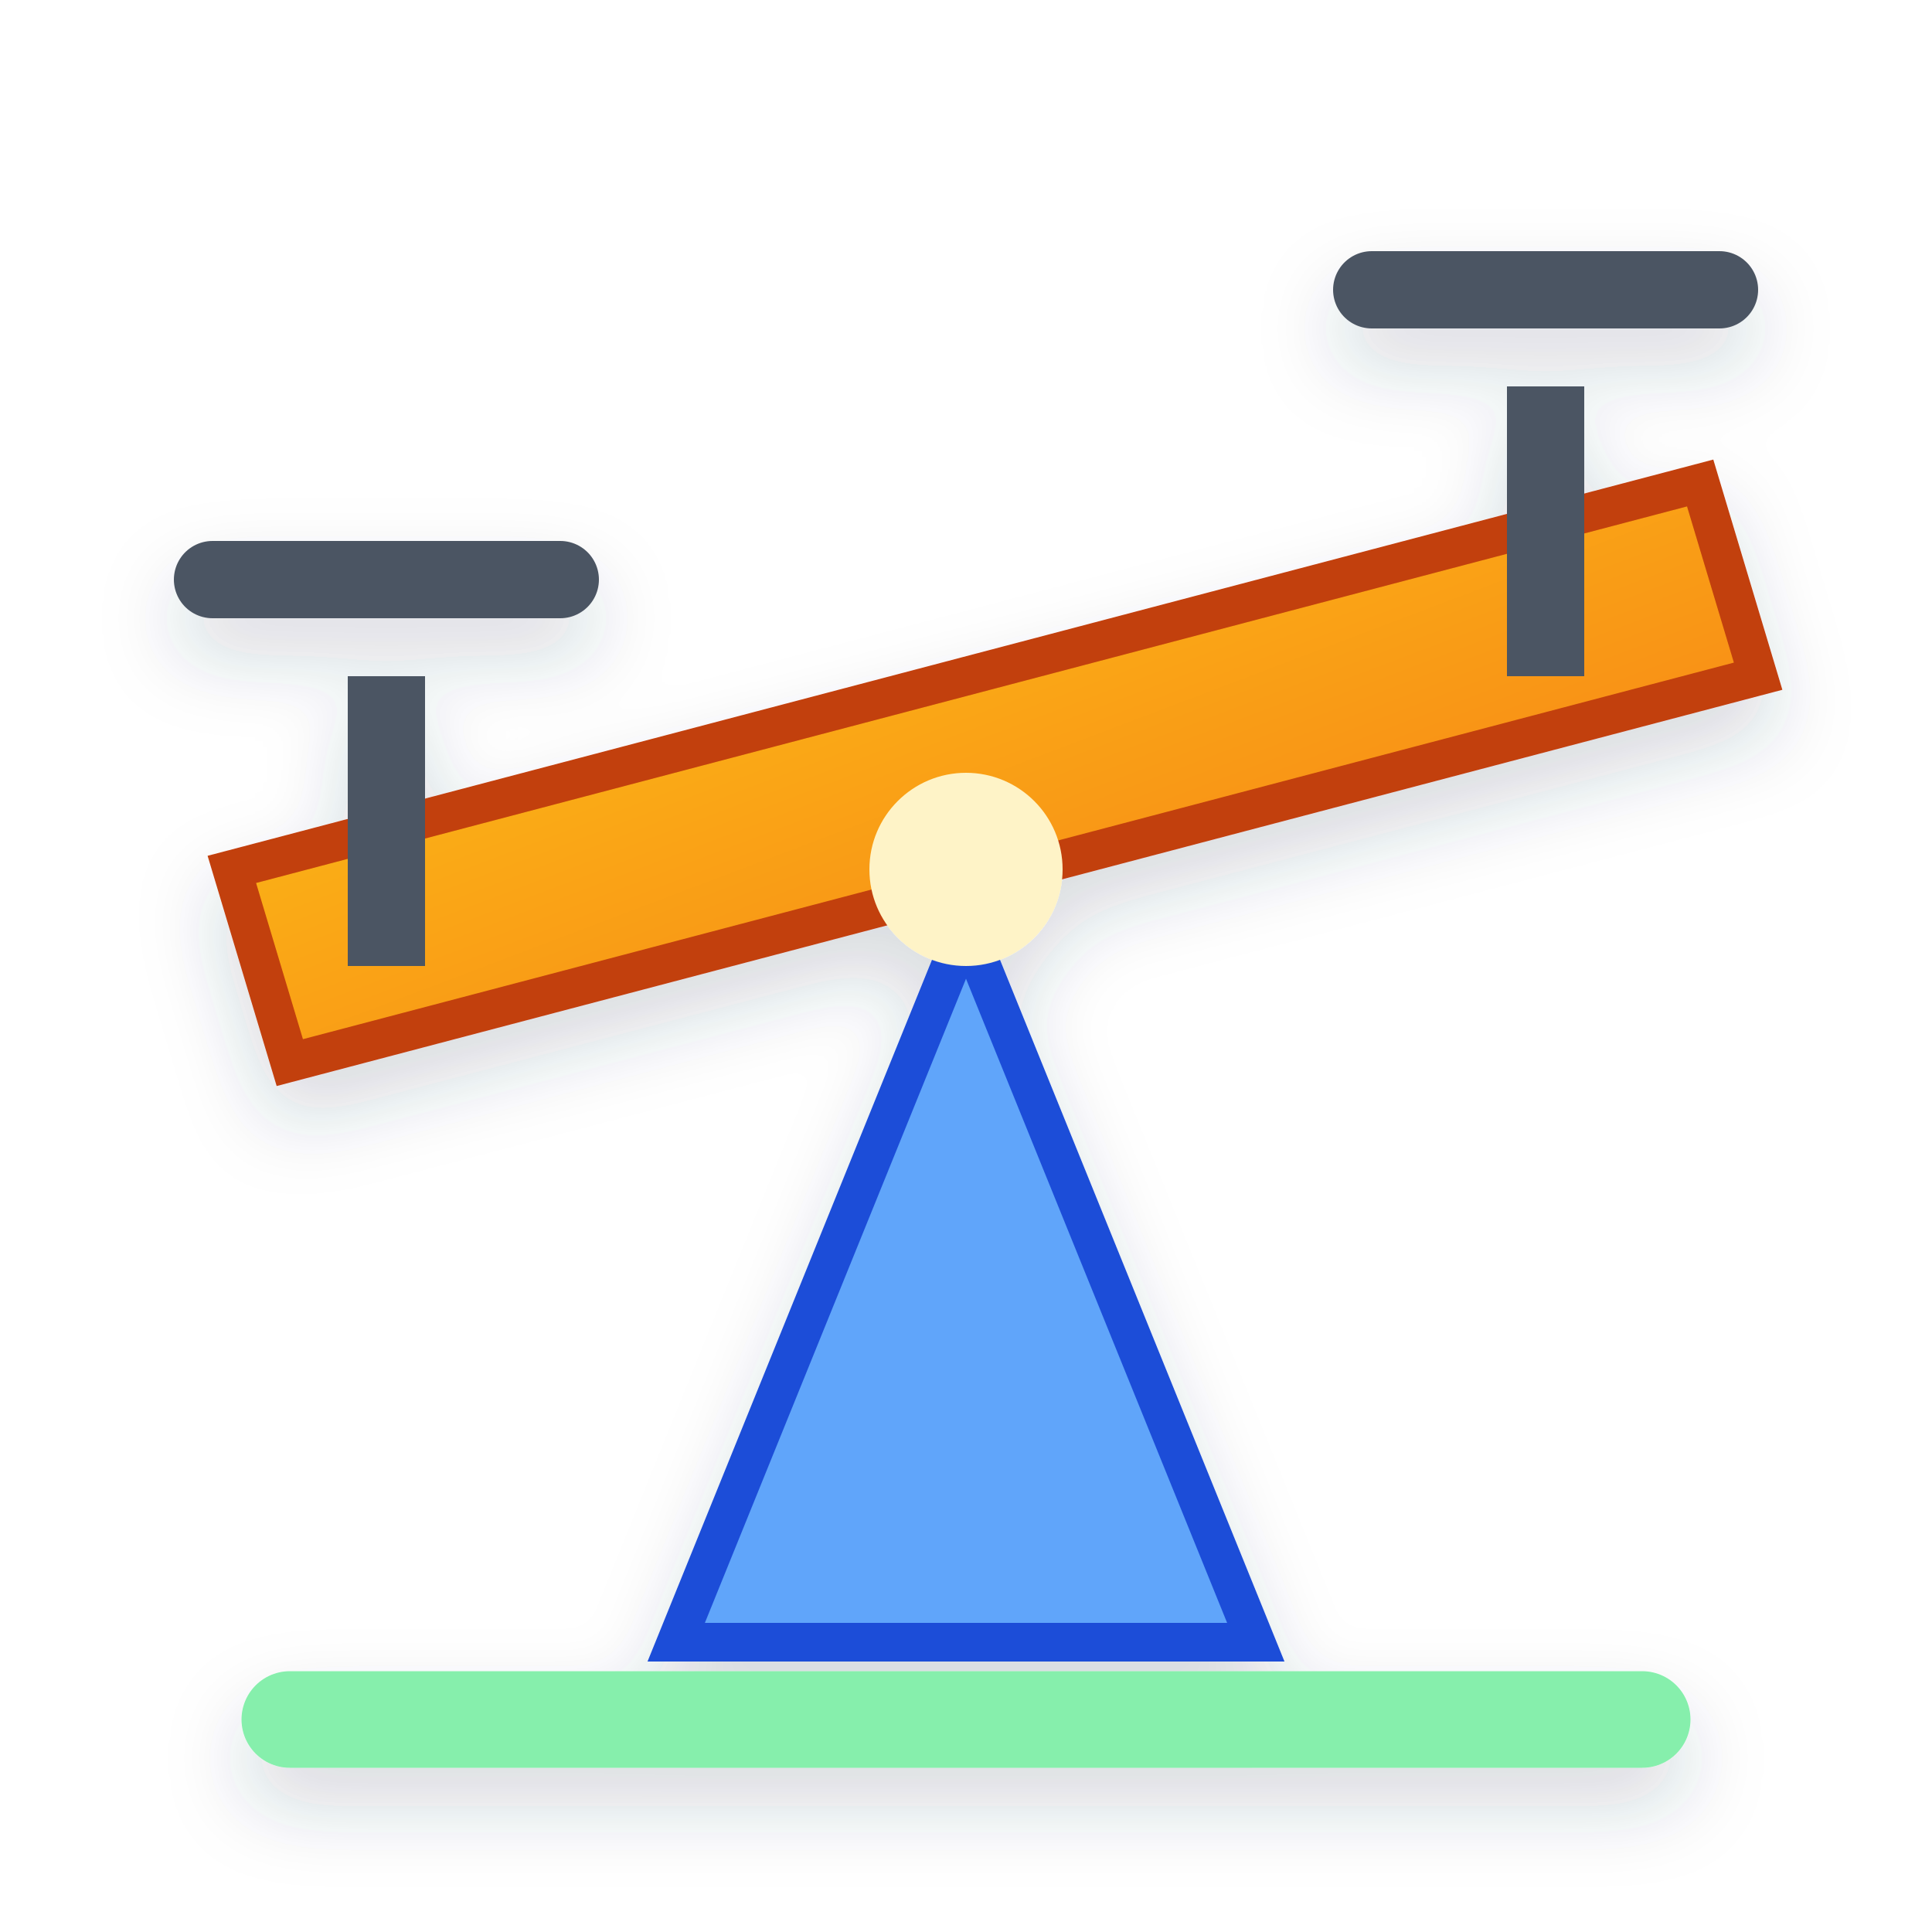
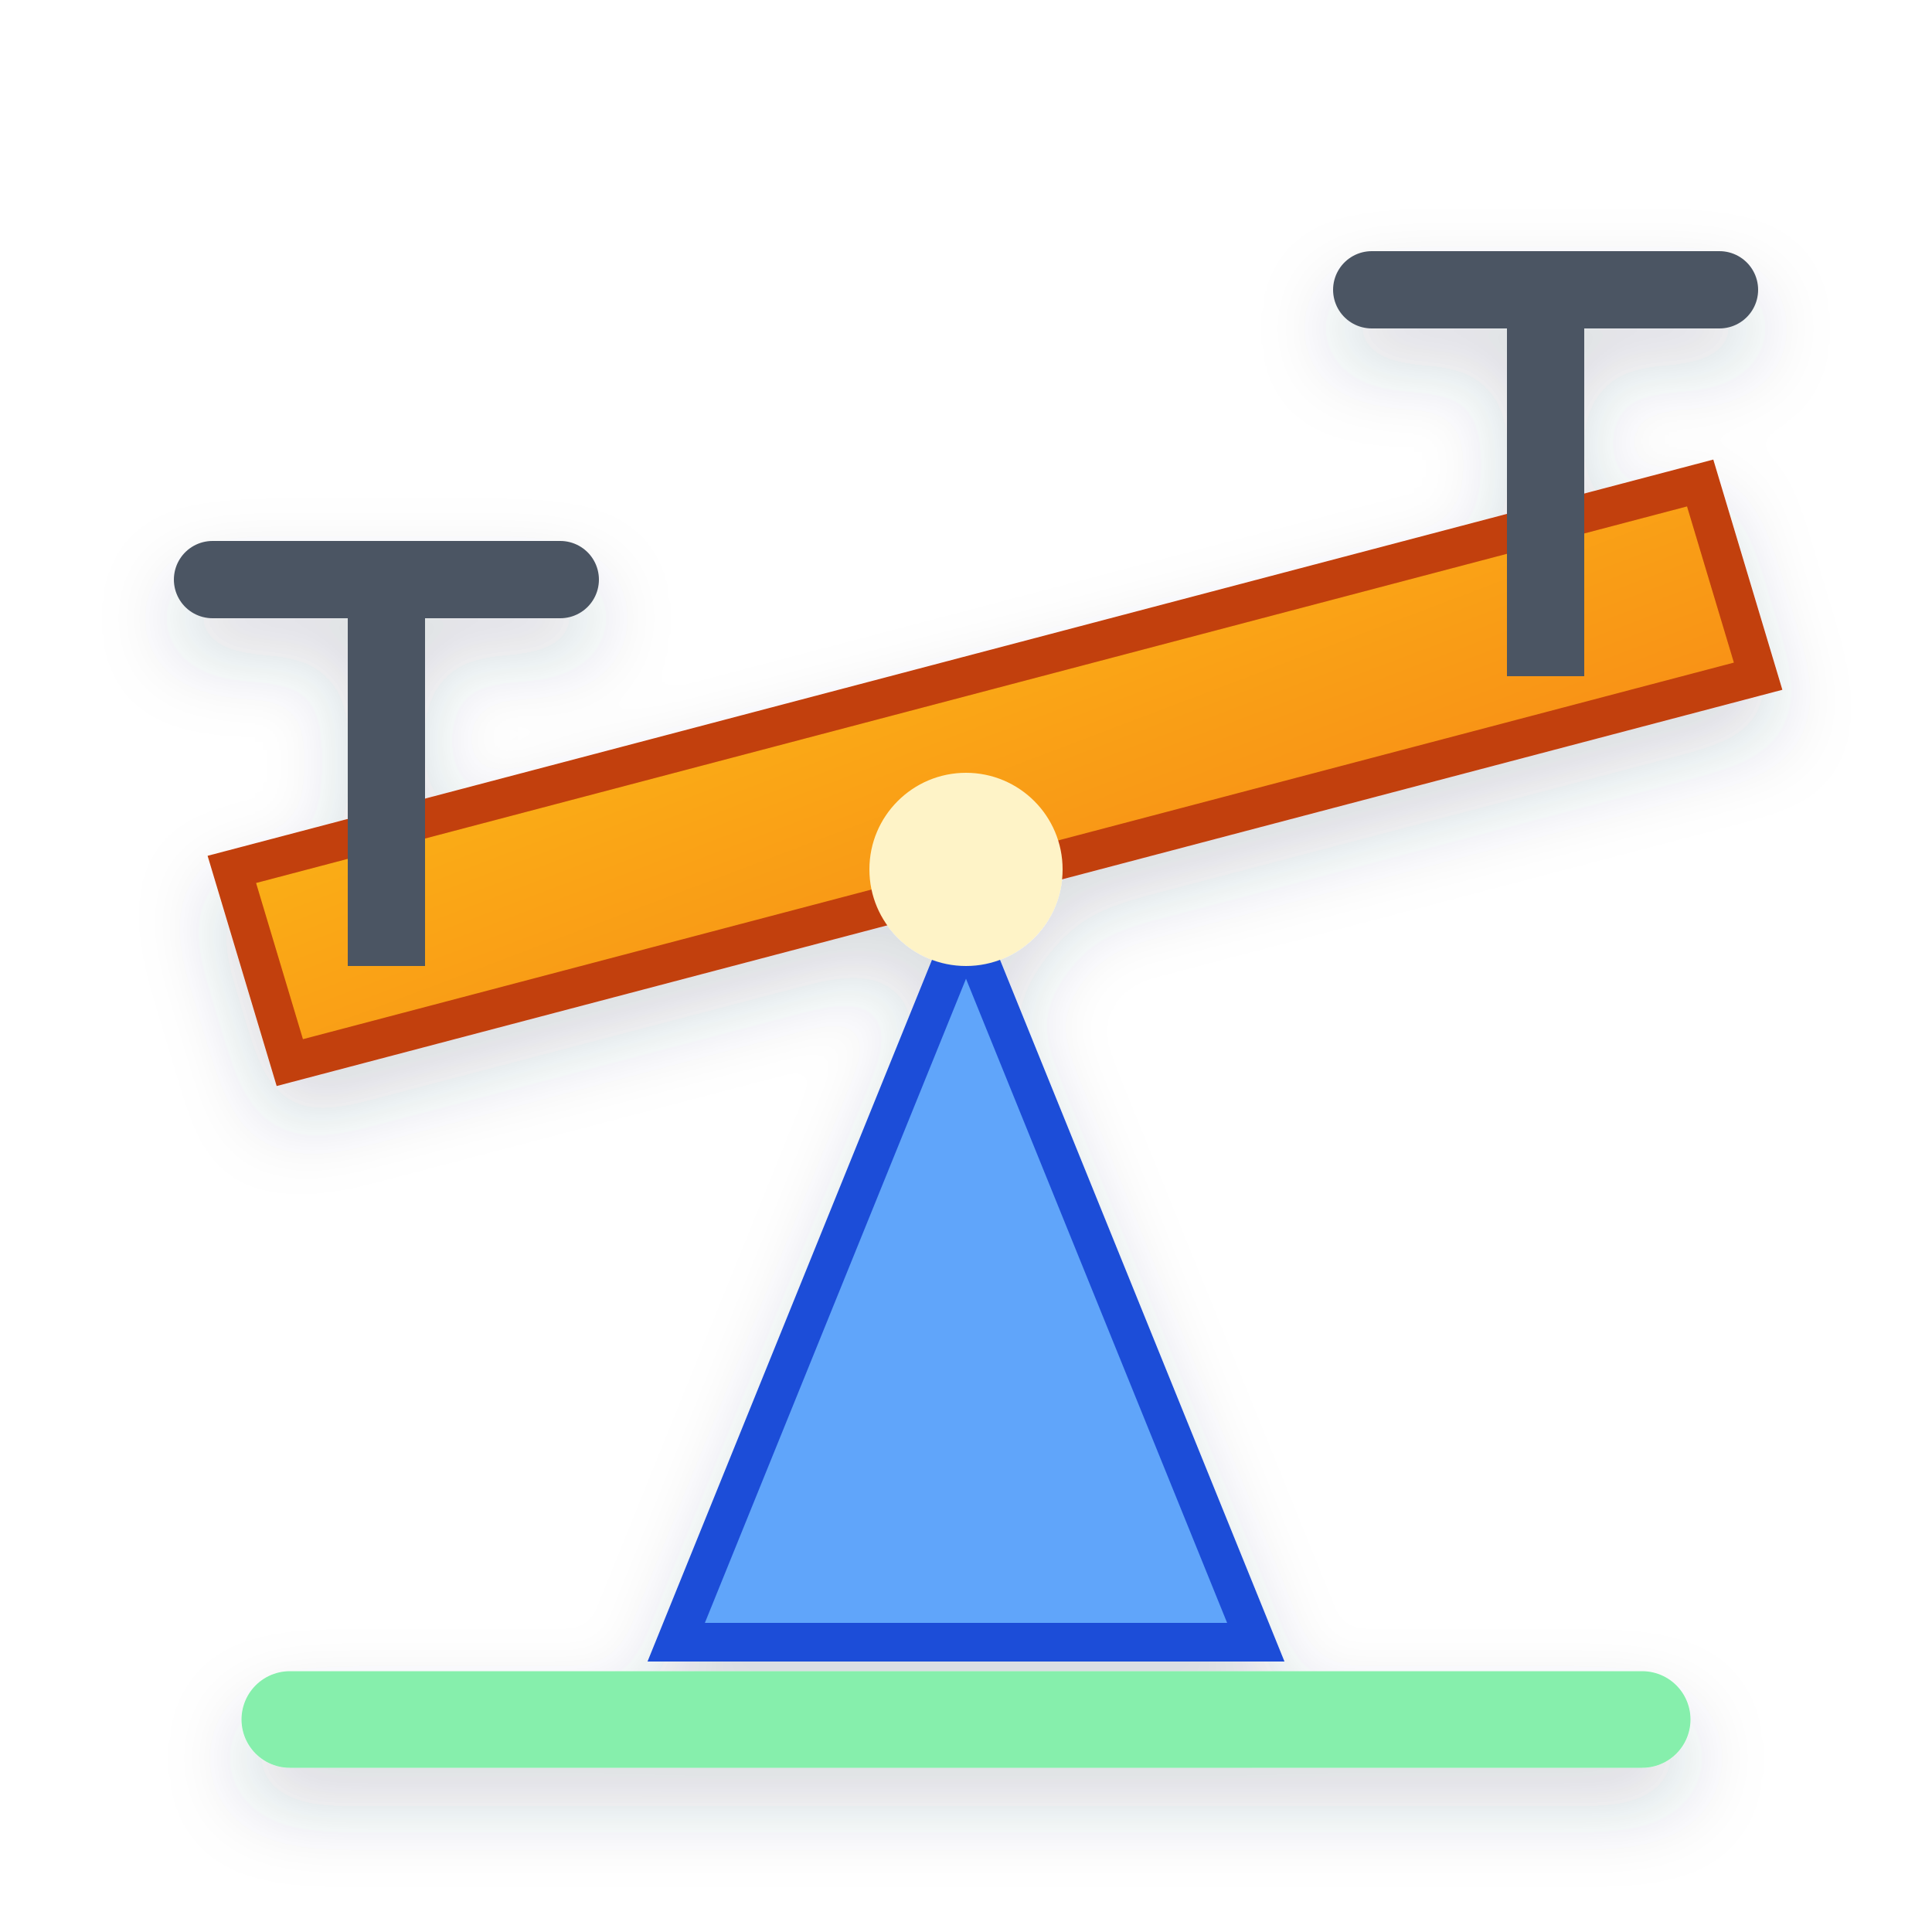
<svg xmlns="http://www.w3.org/2000/svg" viewBox="0 0 100 100">
  <defs>
    <linearGradient id="toys-seesaw-main" x1="0" y1="0" x2="1" y2="1">
      <stop offset="0" stop-color="#facc15" />
      <stop offset="1" stop-color="#f97316" />
    </linearGradient>
    <filter id="toys-seesaw-shadow" x="-20%" y="-20%" width="140%" height="140%">
      <feDropShadow dx="0" dy="2" stdDeviation="2" flood-color="#334155" flood-opacity=".18" />
    </filter>
  </defs>
  <g filter="url(#toys-seesaw-shadow)">
    <path d="m12 45 76-20 3 10-76 20Z" fill="url(#toys-seesaw-main)" stroke="#c2410c" stroke-width="2" />
    <path d="M50 48 35 85h30Z" fill="#60a5fa" stroke="#1d4ed8" stroke-width="2" />
-     <path d="M20 35v15M80 20v15" fill="none" stroke="#4b5563" stroke-width="4" />
+     <path d="M20 30v20M80 15v20" fill="none" stroke="#4b5563" stroke-width="4" />
    <path d="M11 30h18M71 15h18" fill="none" stroke="#4b5563" stroke-width="4" stroke-linecap="round" />
    <path d="M15 89h70" fill="none" stroke="#86efac" stroke-width="5" stroke-linecap="round" />
    <circle cx="50" cy="45" r="5" fill="#fef3c7" />
  </g>
</svg>
